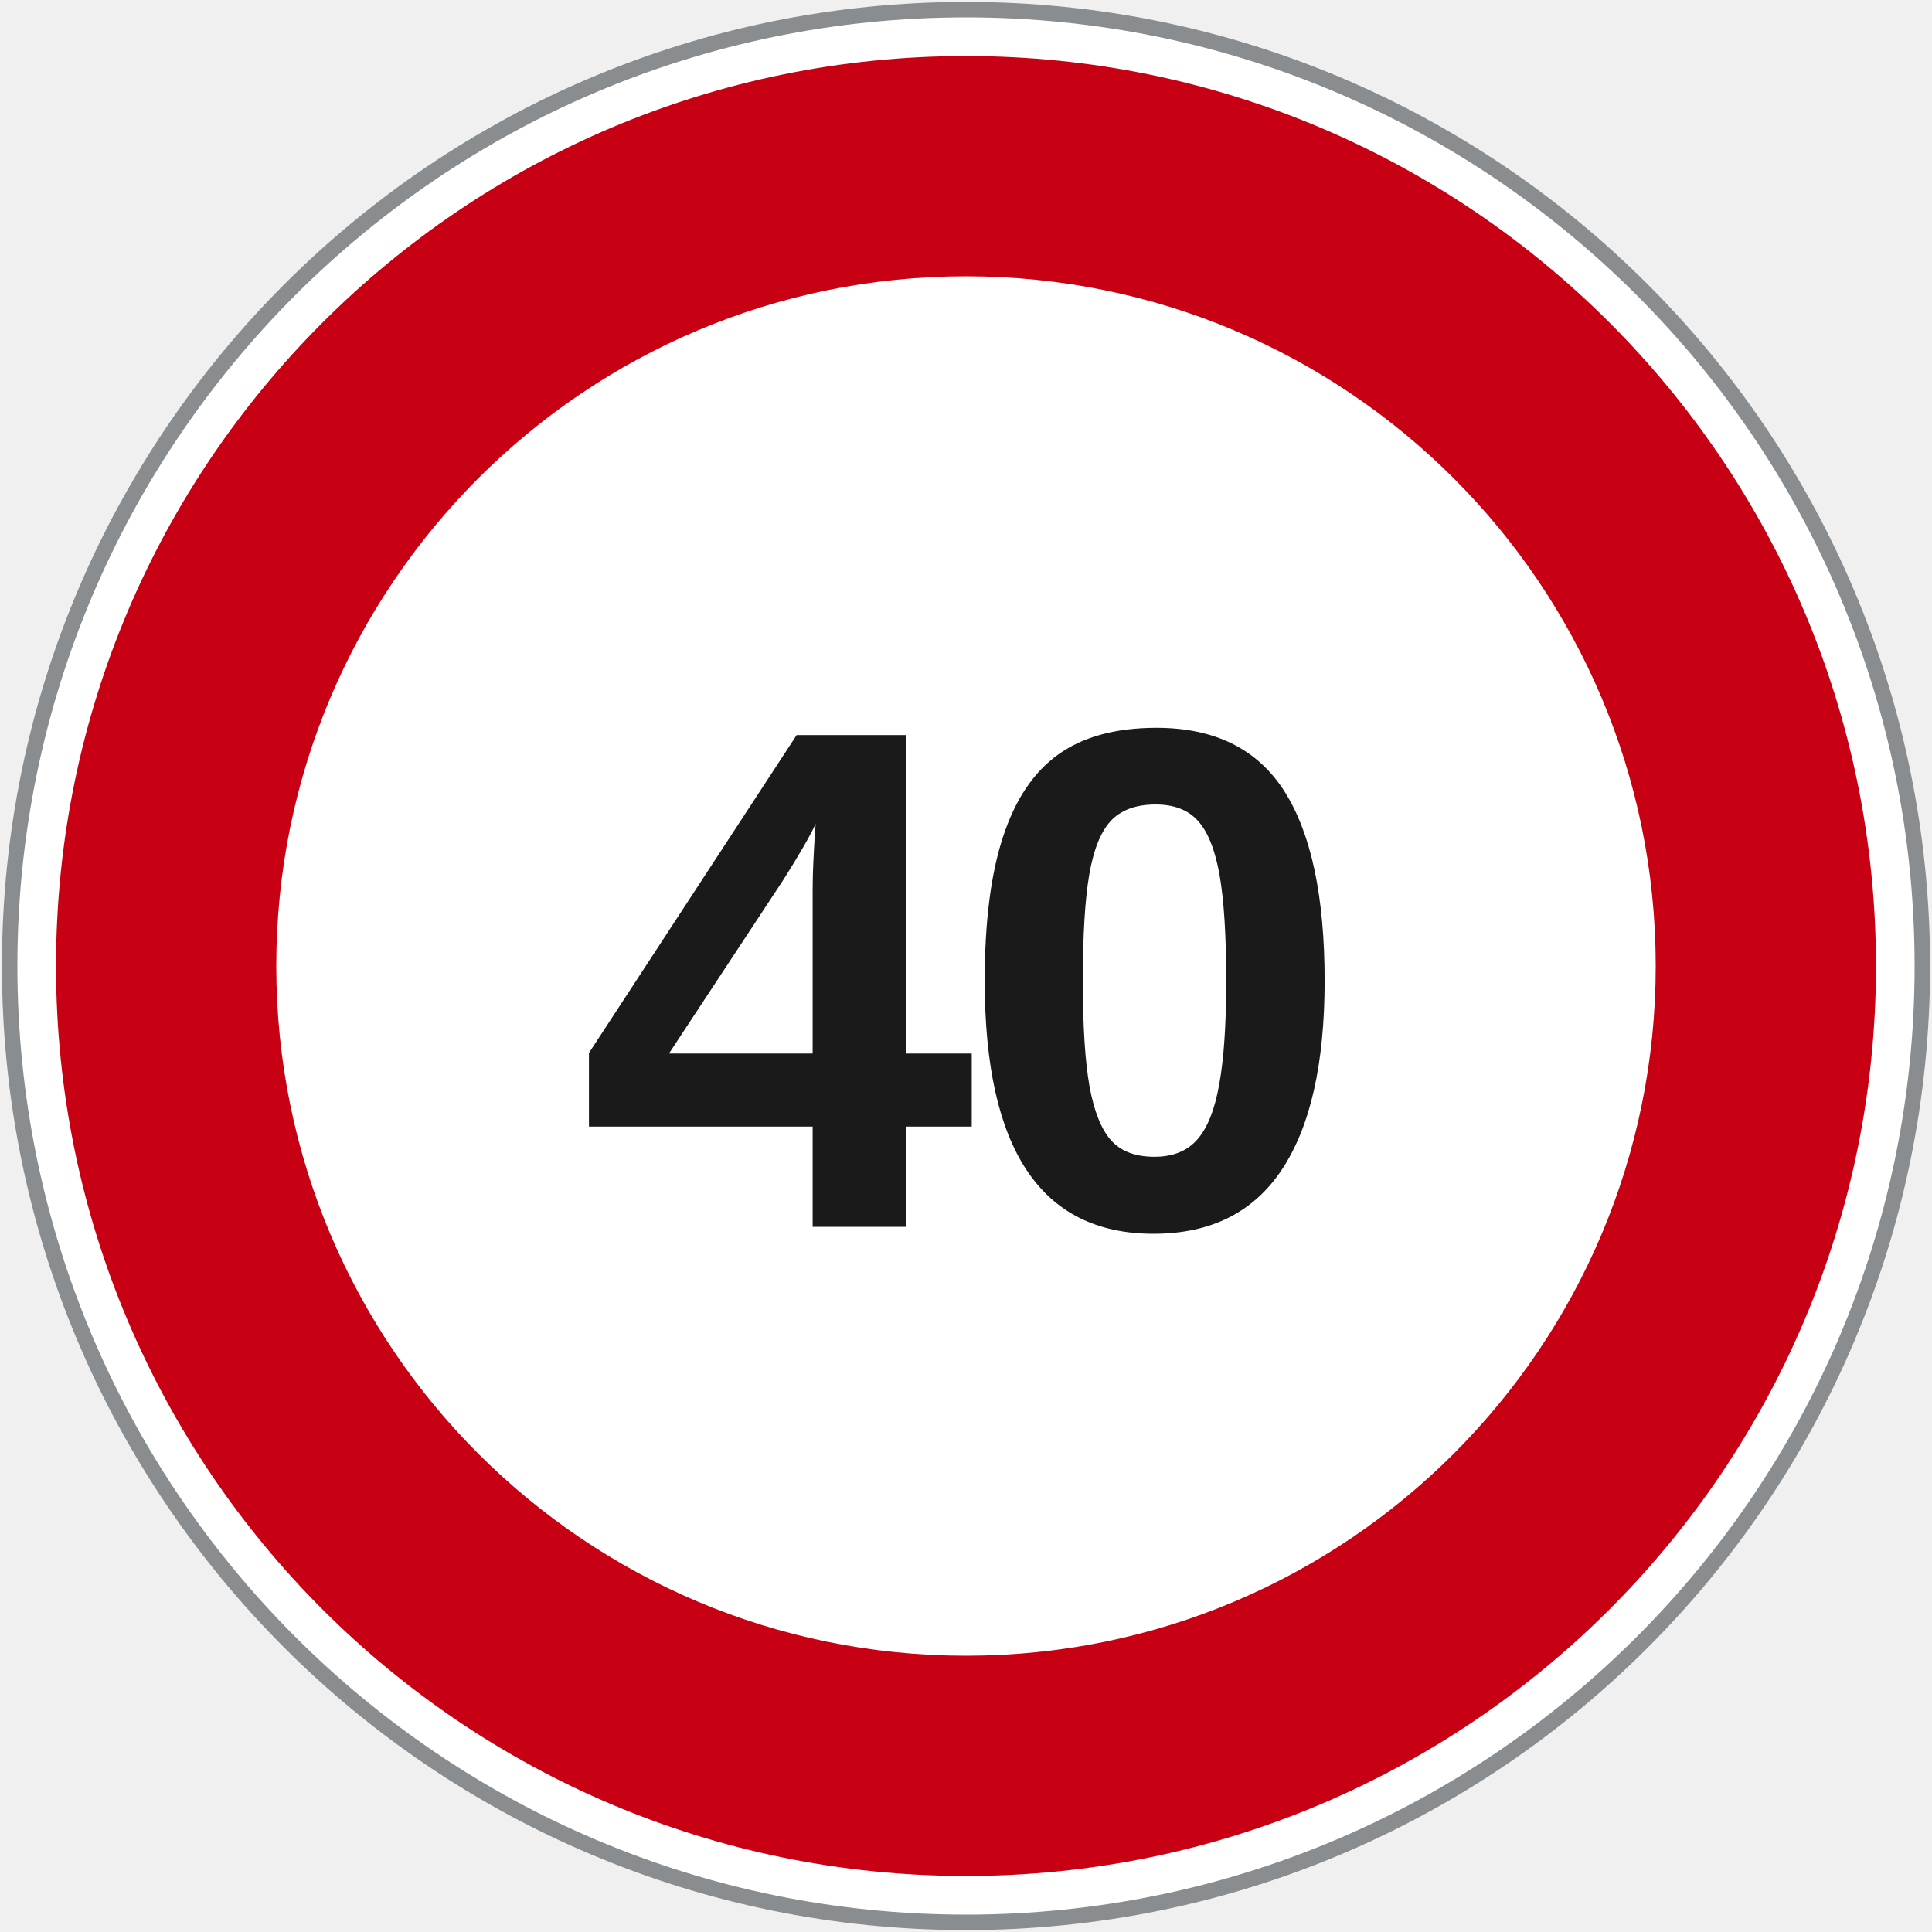
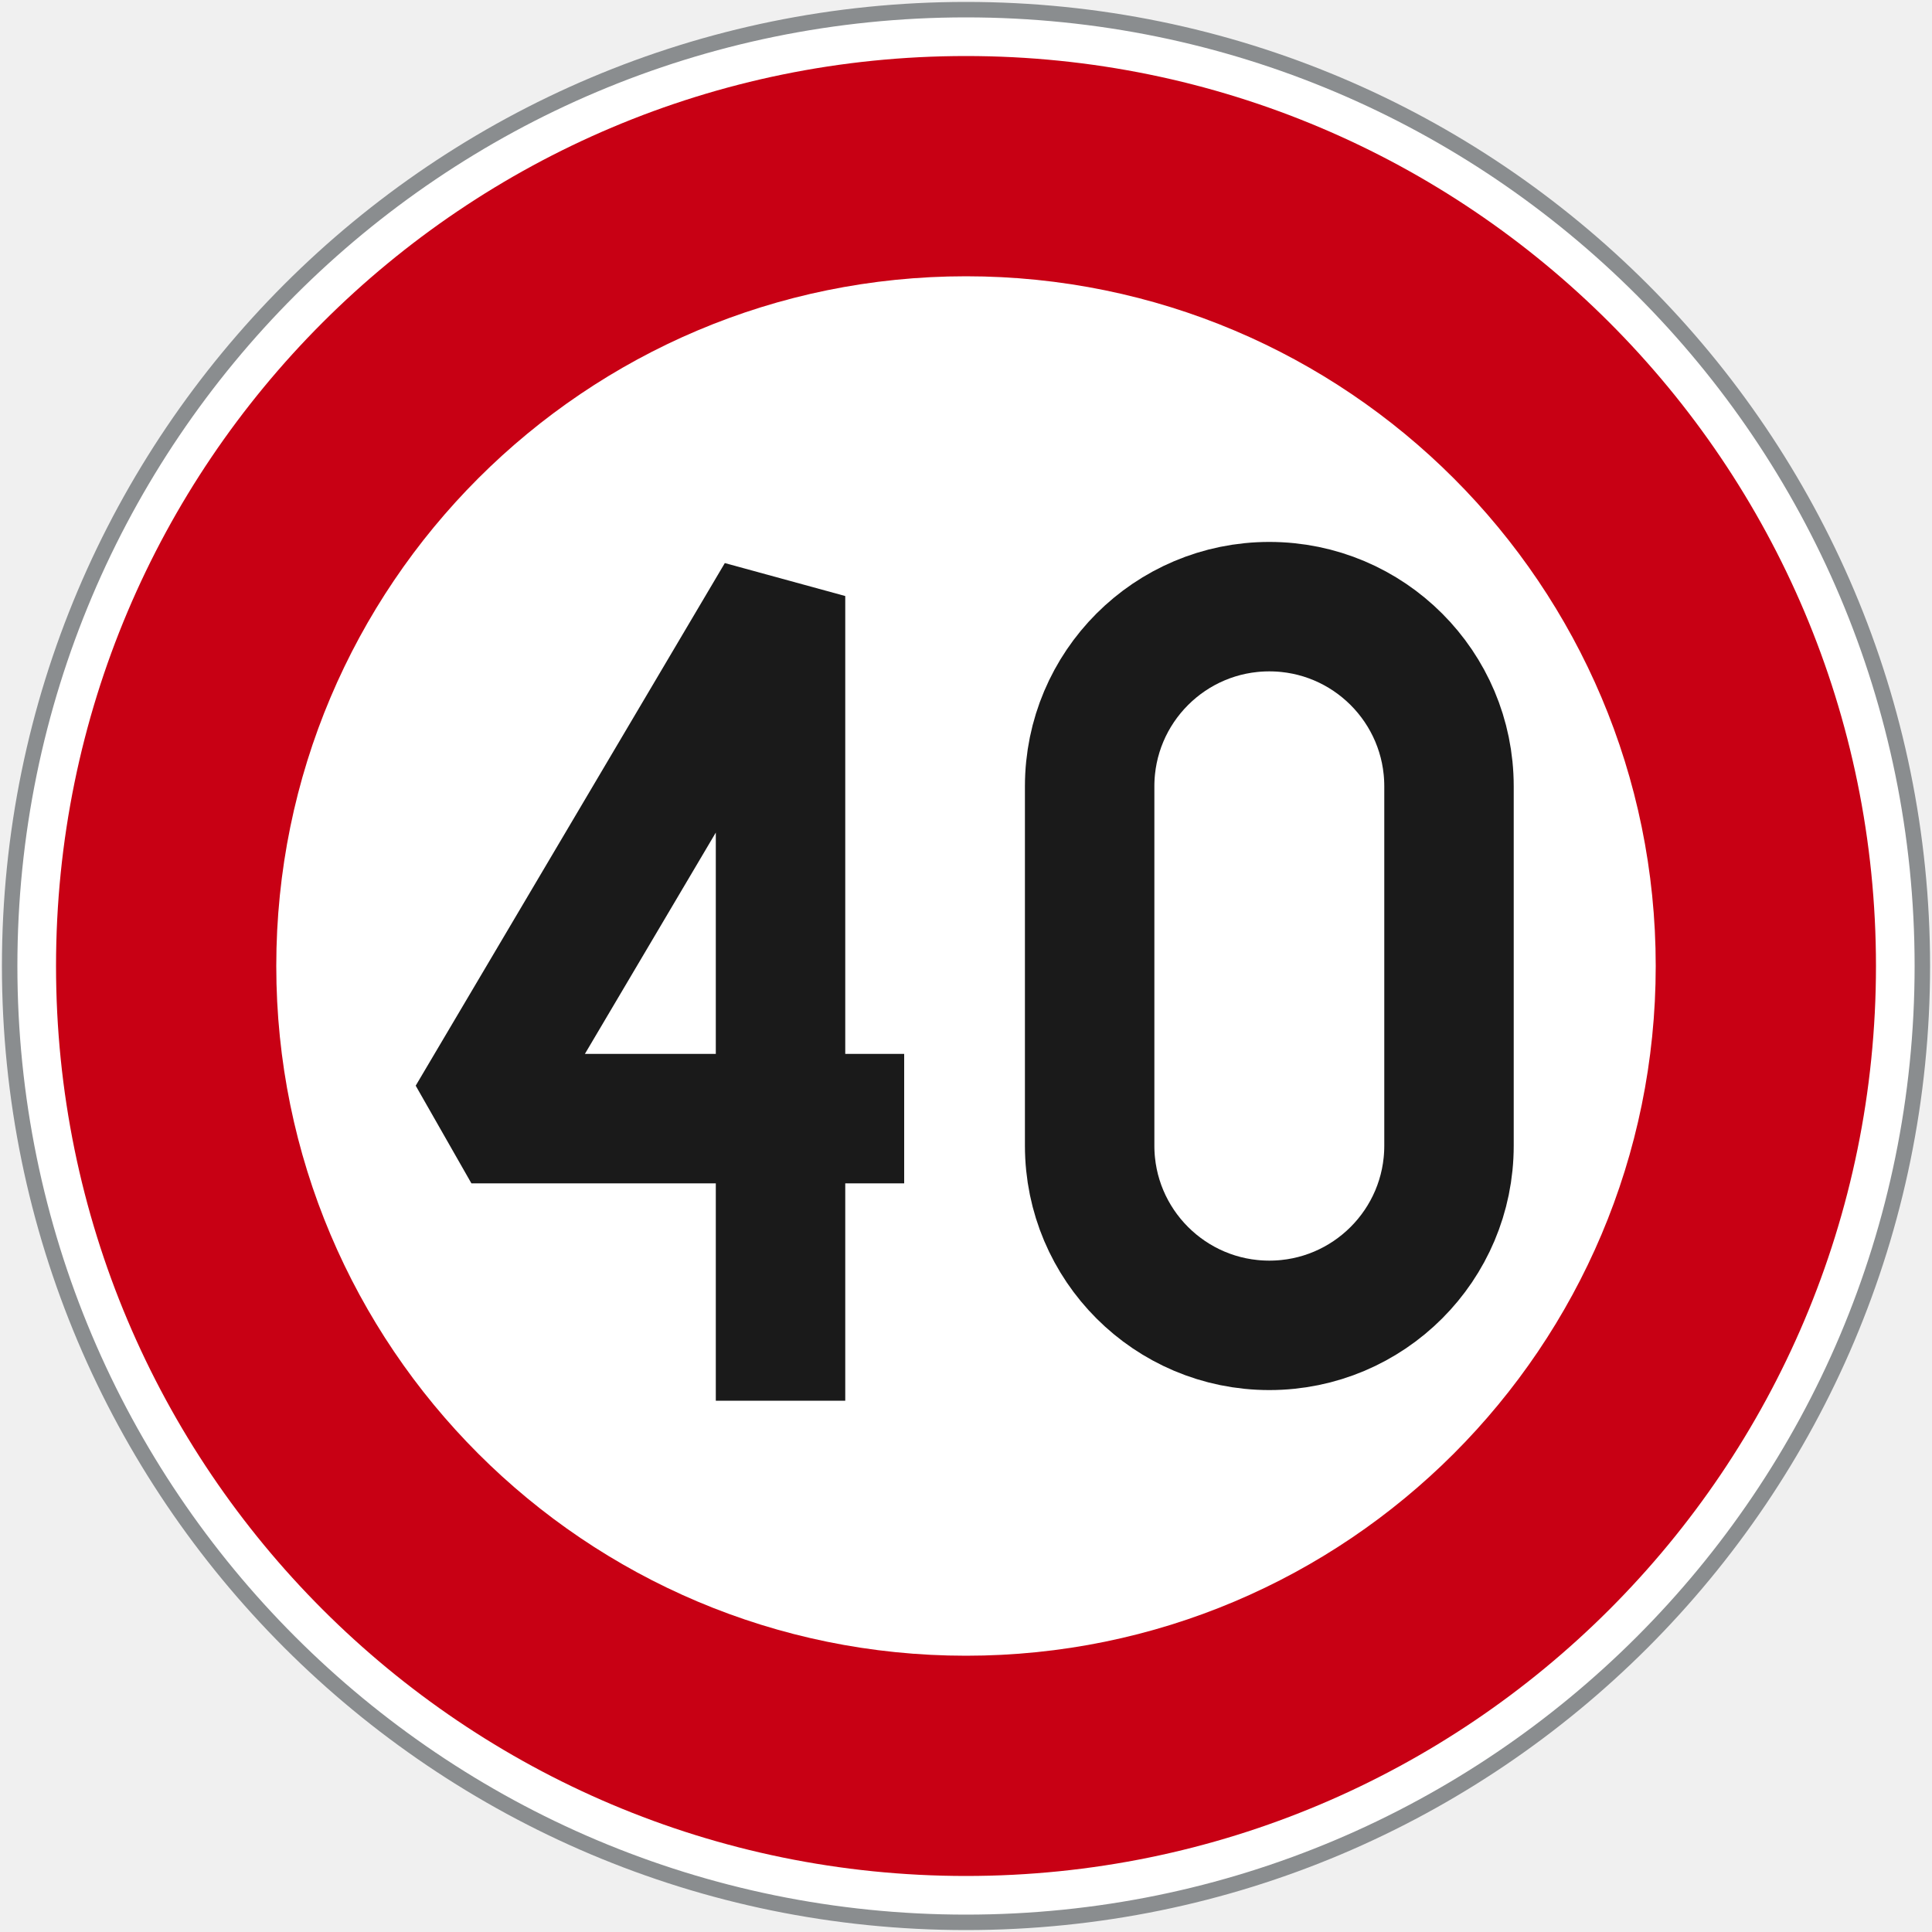
<svg xmlns="http://www.w3.org/2000/svg" viewBox="0 0 100 100">
  <circle cx="50" cy="50" r="49.5" fill="#fff" stroke="#8a8d8f" stroke-width=".8" />
  <circle cx="50" cy="50" r="47.1" fill="#c80014" />
  <circle cx="50" cy="50" r="35.7" fill="#fff" />
-   <text id="v" x="50" y="63.5" font-family="'DIN 1451 Mittelschrift','DIN Alternate','Arial Narrow',Arial,sans-serif" font-size="37" font-weight="700" text-anchor="middle" fill="#1a1a1a" letter-spacing="-1">40</text>
+   <g fill="none" stroke="#1a1a1a" stroke-width="6.7" stroke-miterlimit="1.5">
+     <path transform="translate(20.80 27.50) scale(1.000)" d="M19.6 45V3.35L3.6 30.4H26" />
+     <path transform="translate(52.20 27.50) scale(1.000)" d="M4.2 13.2A9.3 9.3 0 0 1 22.8 13.2V31.8A9.3 9.3 0 0 1 4.2 31.8Z" />
+   </g>
</svg>
